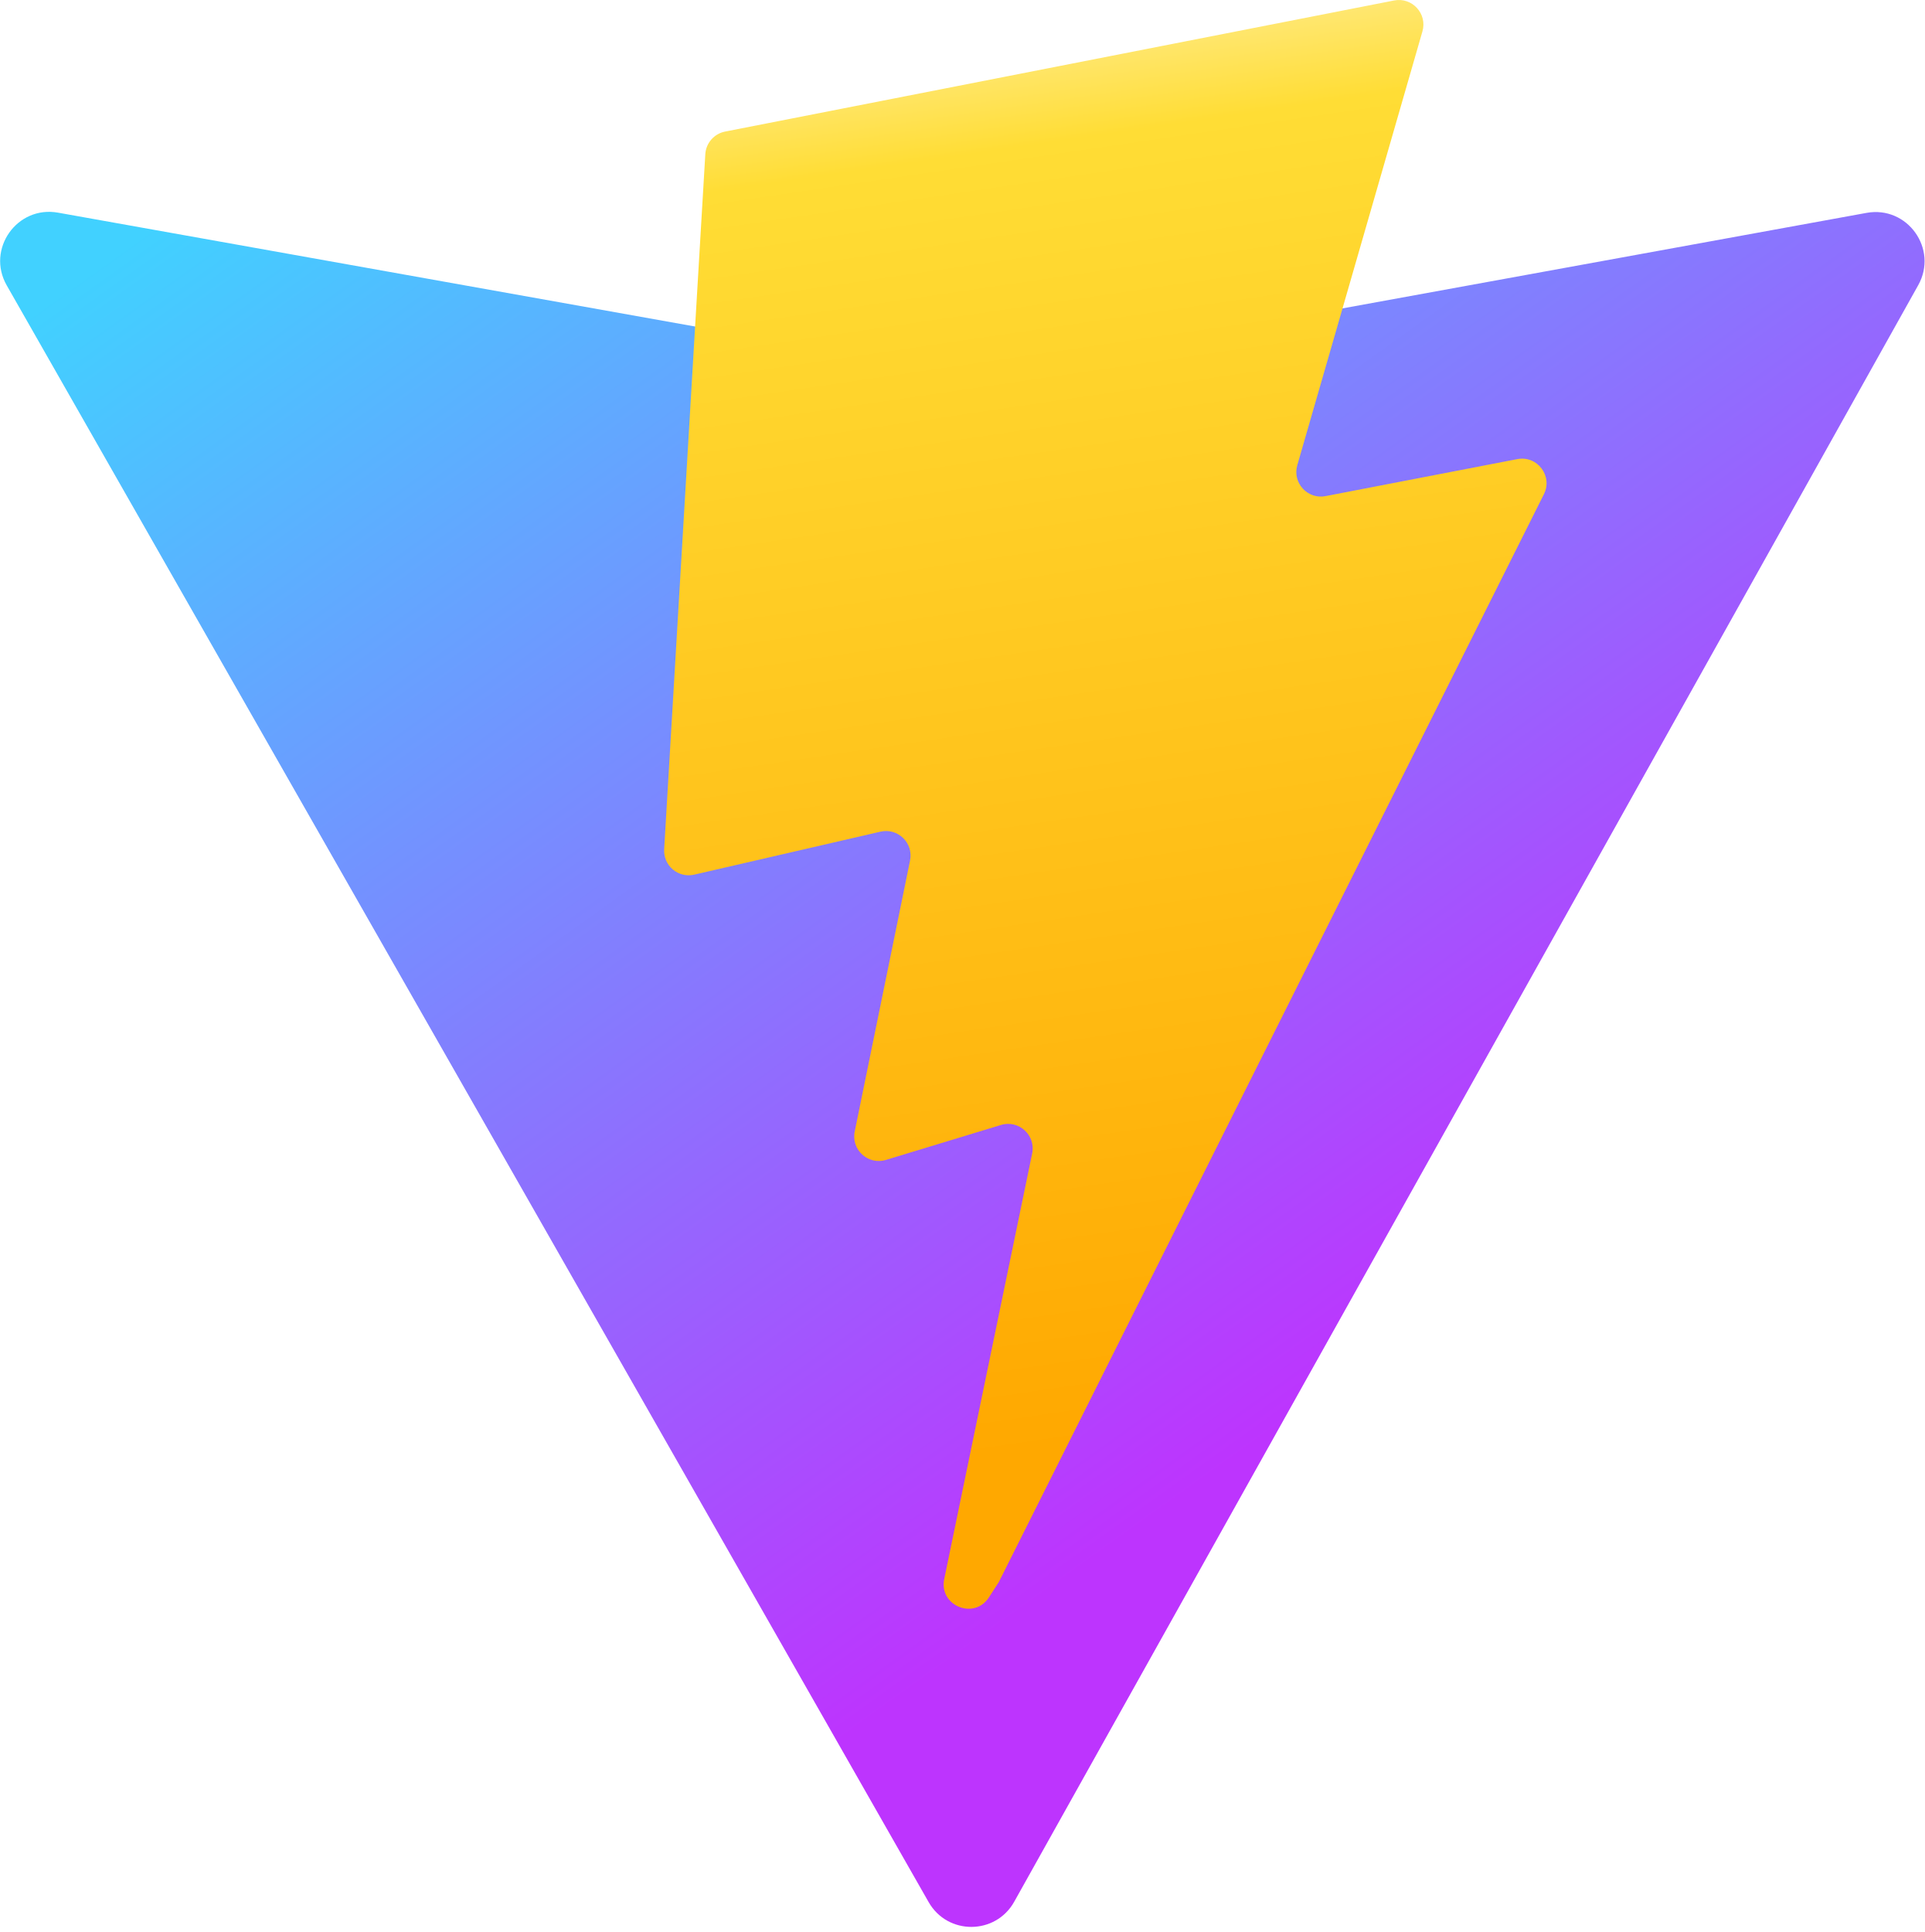
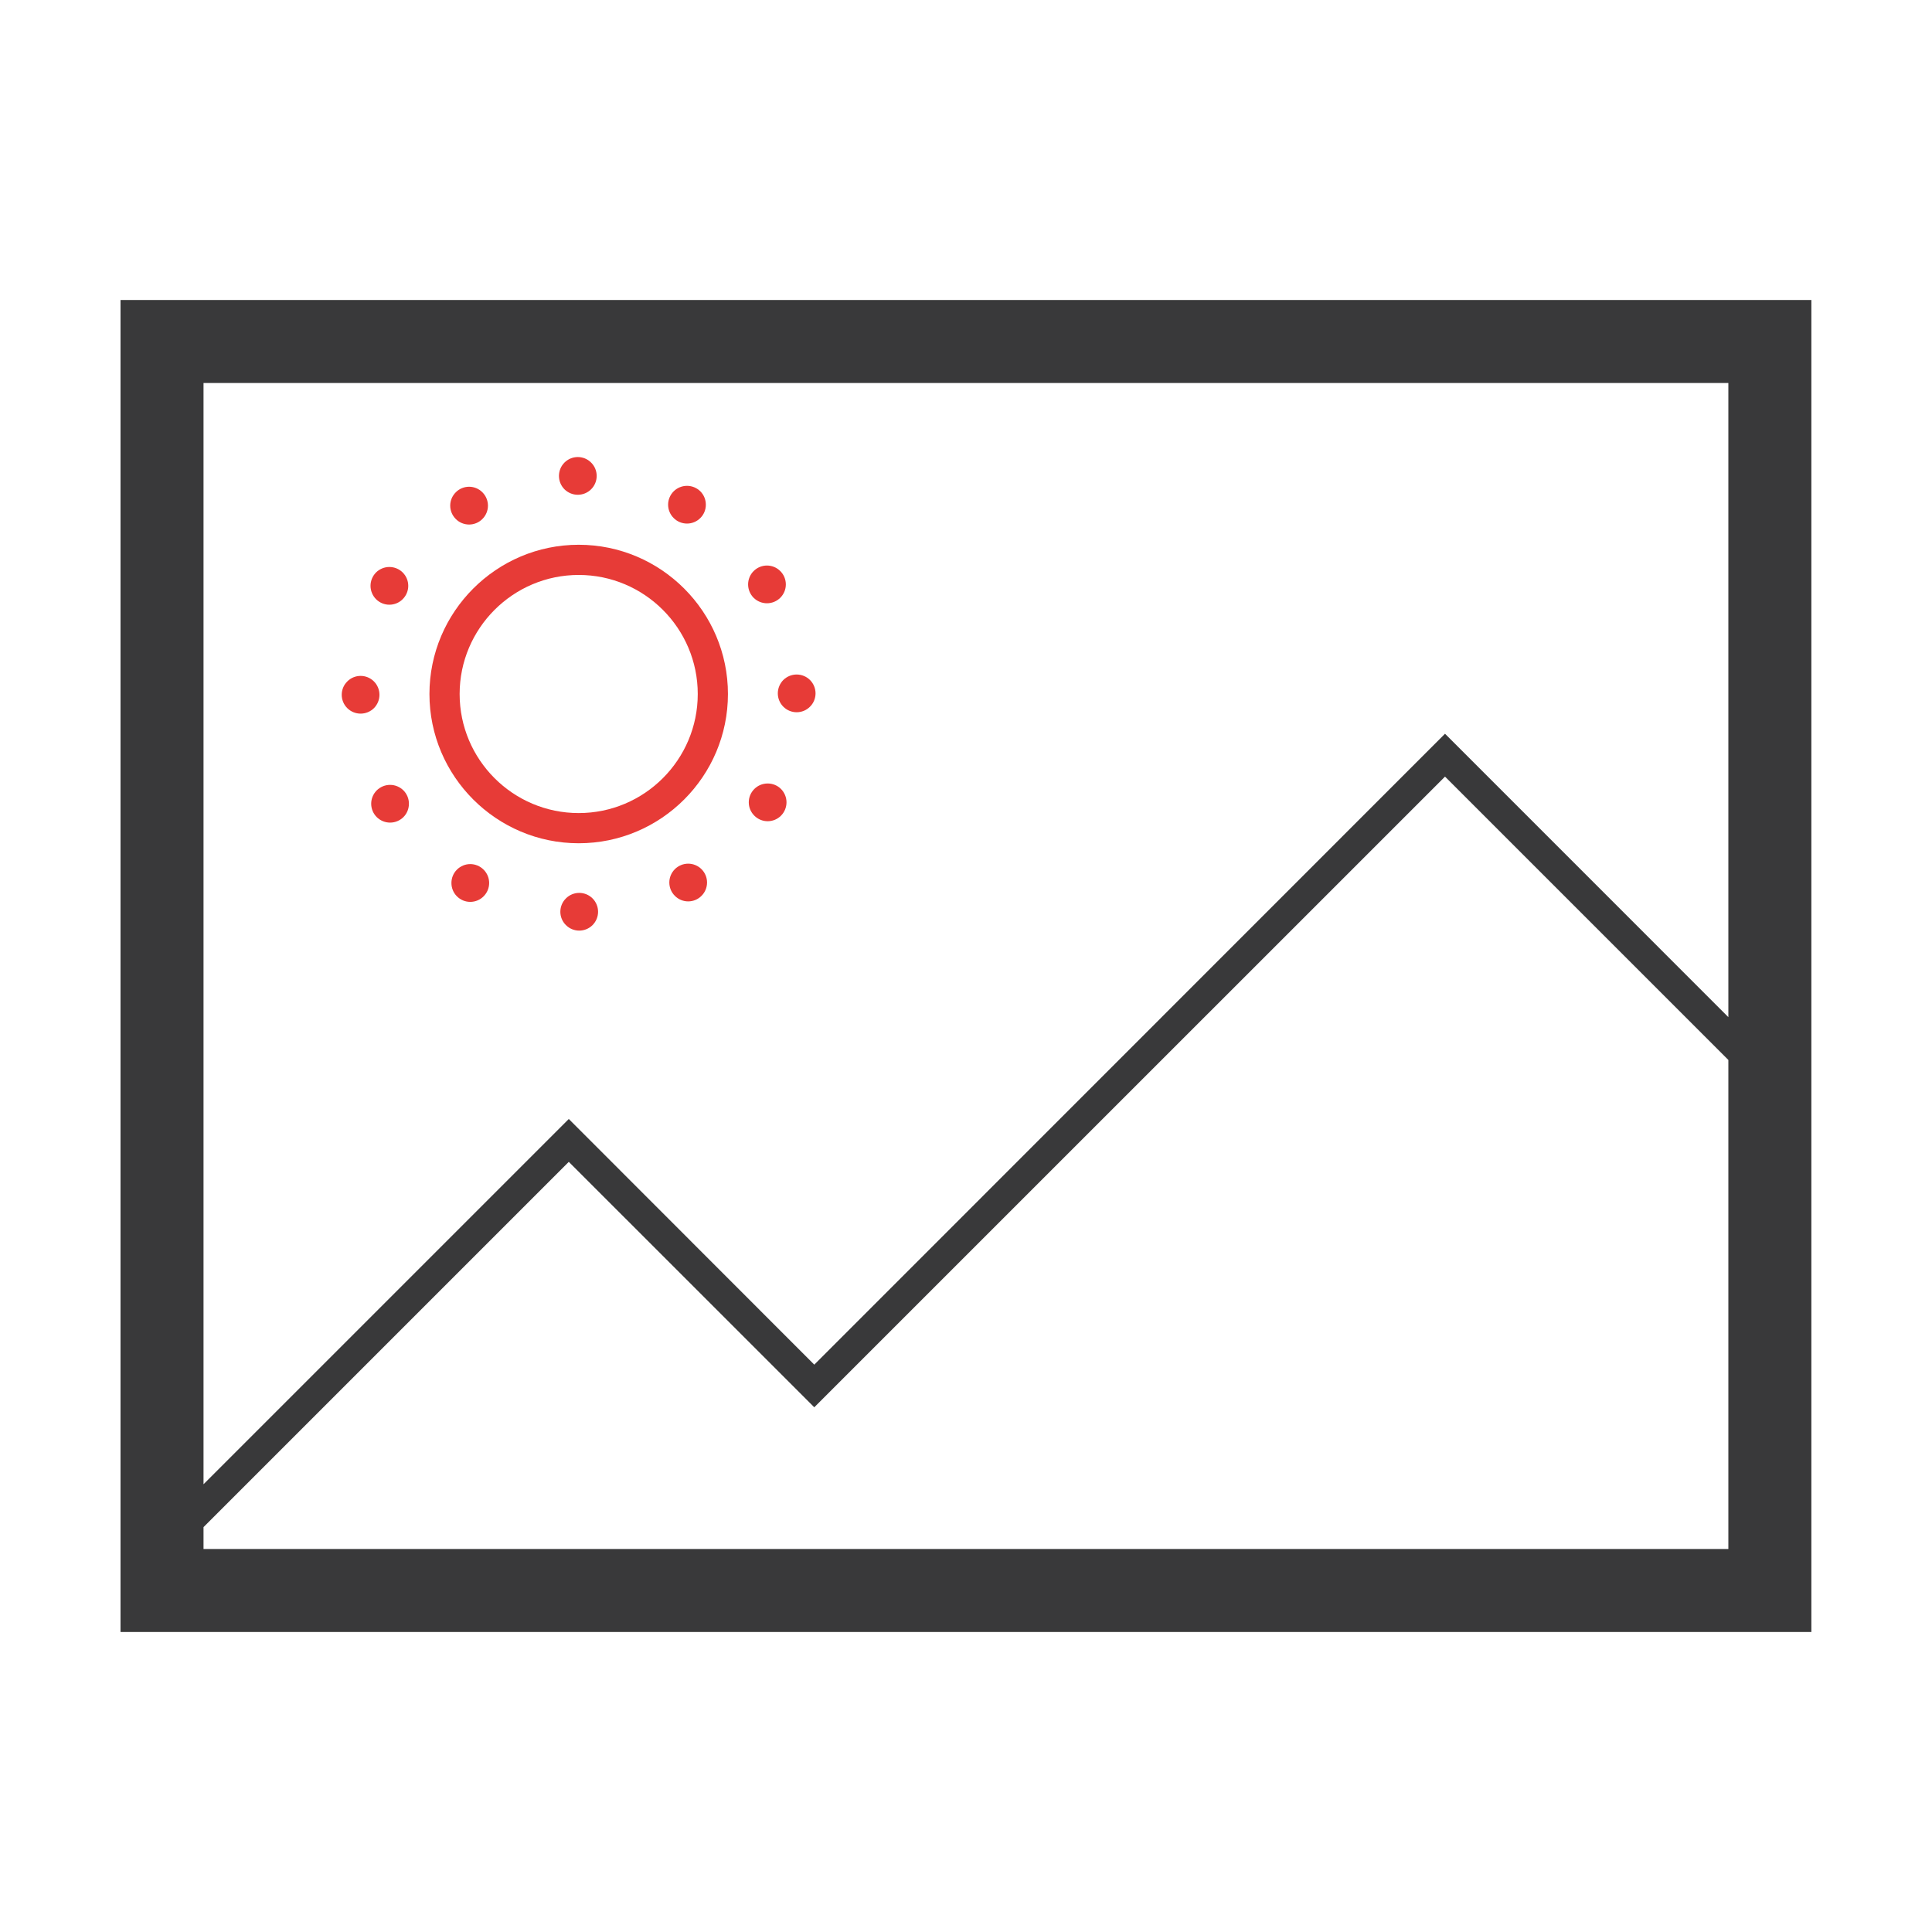
- <svg xmlns="http://www.w3.org/2000/svg" aria-hidden="true" role="img" class="iconify iconify--logos" width="31.88" height="32" preserveAspectRatio="xMidYMid meet" viewBox="0 0 256 257">
-   <defs>
-     <linearGradient id="IconifyId1813088fe1fbc01fb466" x1="-.828%" x2="57.636%" y1="7.652%" y2="78.411%">
-       <stop offset="0%" stop-color="#41D1FF" />
-       <stop offset="100%" stop-color="#BD34FE" />
-     </linearGradient>
-     <linearGradient id="IconifyId1813088fe1fbc01fb467" x1="43.376%" x2="50.316%" y1="2.242%" y2="89.03%">
-       <stop offset="0%" stop-color="#FFEA83" />
-       <stop offset="8.333%" stop-color="#FFDD35" />
-       <stop offset="100%" stop-color="#FFA800" />
-     </linearGradient>
-   </defs>
-   <path fill="url(#IconifyId1813088fe1fbc01fb466)" d="M255.153 37.938L134.897 252.976c-2.483 4.44-8.862 4.466-11.382.048L.875 37.958c-2.746-4.814 1.371-10.646 6.827-9.67l120.385 21.517a6.537 6.537 0 0 0 2.322-.004l117.867-21.483c5.438-.991 9.574 4.796 6.877 9.62Z" />
-   <path fill="url(#IconifyId1813088fe1fbc01fb467)" d="M185.432.063L96.44 17.501a3.268 3.268 0 0 0-2.634 3.014l-5.474 92.456a3.268 3.268 0 0 0 3.997 3.378l24.777-5.718c2.318-.535 4.413 1.507 3.936 3.838l-7.361 36.047c-.495 2.426 1.782 4.5 4.151 3.78l15.304-4.649c2.372-.72 4.652 1.36 4.15 3.788l-11.698 56.621c-.732 3.542 3.979 5.473 5.943 2.437l1.313-2.028l72.516-144.72c1.215-2.423-.88-5.186-3.54-4.672l-25.505 4.922c-2.396.462-4.435-1.77-3.759-4.114l16.646-57.705c.677-2.35-1.37-4.583-3.769-4.113Z" />
+ <svg xmlns="http://www.w3.org/2000/svg" width="32" height="32" viewBox="0 0 32 32" fill="none">
+   <path d="M1.996 4.969V27.031H30.002V4.969H1.996ZM28.627 25.656H3.371V25.294L9.421 19.244L13.134 22.956L13.487 23.309L13.84 22.956L23.934 12.863L28.627 17.556V25.656ZM28.627 16.847L23.934 12.153L13.487 22.603L9.421 18.534L3.371 24.584V6.344H28.627V16.847Z" fill="#39393A" />
+   <path d="M9.585 13.967C8.223 13.967 7.113 12.858 7.113 11.495C7.113 10.133 8.223 9.023 9.585 9.023C10.948 9.023 12.057 10.133 12.057 11.495C12.057 12.858 10.948 13.967 9.585 13.967ZM9.585 9.523C8.498 9.523 7.613 10.408 7.613 11.495C7.613 12.583 8.498 13.467 9.585 13.467C10.673 13.467 11.557 12.583 11.557 11.495C11.557 10.408 10.673 9.523 9.585 9.523Z" fill="#E73B37" />
+   <path d="M9.258 7.883C9.258 7.966 9.291 8.045 9.349 8.104C9.408 8.162 9.487 8.195 9.57 8.195C9.653 8.195 9.733 8.162 9.791 8.104C9.85 8.045 9.883 7.966 9.883 7.883C9.883 7.8 9.85 7.72 9.791 7.662C9.733 7.603 9.653 7.57 9.57 7.57C9.487 7.57 9.408 7.603 9.349 7.662C9.291 7.72 9.258 7.8 9.258 7.883Z" fill="#E73B37" />
+   <path d="M7.457 8.375C7.457 8.458 7.49 8.537 7.549 8.596C7.607 8.655 7.687 8.688 7.77 8.688C7.852 8.688 7.932 8.655 7.99 8.596C8.049 8.537 8.082 8.458 8.082 8.375C8.082 8.292 8.049 8.213 7.99 8.154C7.932 8.095 7.852 8.062 7.77 8.062C7.687 8.062 7.607 8.095 7.549 8.154C7.49 8.213 7.457 8.292 7.457 8.375Z" fill="#E73B37" />
+   <path d="M6.137 9.703C6.137 9.786 6.17 9.865 6.228 9.924C6.287 9.983 6.366 10.016 6.449 10.016C6.532 10.016 6.612 9.983 6.67 9.924C6.729 9.865 6.762 9.786 6.762 9.703C6.762 9.62 6.729 9.541 6.67 9.482C6.612 9.424 6.532 9.391 6.449 9.391C6.366 9.391 6.287 9.424 6.228 9.482C6.17 9.541 6.137 9.62 6.137 9.703Z" fill="#E73B37" />
+   <path d="M5.66 11.508C5.66 11.591 5.693 11.67 5.752 11.729C5.81 11.787 5.89 11.82 5.973 11.82C6.056 11.82 6.135 11.787 6.194 11.729C6.252 11.67 6.285 11.591 6.285 11.508C6.285 11.425 6.252 11.345 6.194 11.287C6.135 11.228 6.056 11.195 5.973 11.195C5.89 11.195 5.81 11.228 5.752 11.287C5.693 11.345 5.66 11.425 5.66 11.508Z" fill="#E73B37" />
+   <path d="M6.148 13.312C6.148 13.395 6.181 13.475 6.24 13.534C6.299 13.592 6.378 13.625 6.461 13.625C6.544 13.625 6.623 13.592 6.682 13.534C6.741 13.475 6.773 13.395 6.773 13.312C6.773 13.23 6.741 13.15 6.682 13.091C6.623 13.033 6.544 13 6.461 13C6.378 13 6.299 13.033 6.24 13.091C6.181 13.15 6.148 13.23 6.148 13.312Z" fill="#E73B37" />
+   <path d="M7.477 14.625C7.477 14.708 7.509 14.787 7.568 14.846C7.627 14.905 7.706 14.938 7.789 14.938C7.872 14.938 7.951 14.905 8.01 14.846C8.069 14.787 8.102 14.708 8.102 14.625C8.102 14.542 8.069 14.463 8.01 14.404C7.951 14.345 7.872 14.312 7.789 14.312C7.706 14.312 7.627 14.345 7.568 14.404C7.509 14.463 7.477 14.542 7.477 14.625Z" fill="#E73B37" />
+   <path d="M9.281 15.102C9.281 15.184 9.314 15.264 9.373 15.322C9.431 15.381 9.511 15.414 9.594 15.414C9.677 15.414 9.756 15.381 9.815 15.322C9.873 15.264 9.906 15.184 9.906 15.102C9.906 15.019 9.873 14.939 9.815 14.881C9.756 14.822 9.677 14.789 9.594 14.789C9.511 14.789 9.431 14.822 9.373 14.881C9.314 14.939 9.281 15.019 9.281 15.102Z" fill="#E73B37" />
+   <path d="M11.086 14.617C11.086 14.7 11.119 14.78 11.178 14.838C11.236 14.897 11.316 14.93 11.398 14.93C11.481 14.93 11.561 14.897 11.619 14.838C11.678 14.78 11.711 14.7 11.711 14.617C11.711 14.534 11.678 14.455 11.619 14.396C11.561 14.338 11.481 14.305 11.398 14.305C11.316 14.305 11.236 14.338 11.178 14.396C11.119 14.455 11.086 14.534 11.086 14.617Z" fill="#E73B37" />
+   <path d="M12.402 13.289C12.402 13.372 12.435 13.451 12.494 13.51C12.553 13.569 12.632 13.602 12.715 13.602C12.798 13.602 12.877 13.569 12.936 13.51C12.994 13.451 13.027 13.372 13.027 13.289C13.027 13.206 12.994 13.127 12.936 13.068C12.877 13.009 12.798 12.977 12.715 12.977C12.632 12.977 12.553 13.009 12.494 13.068C12.435 13.127 12.402 13.206 12.402 13.289Z" fill="#E73B37" />
+   <path d="M12.883 11.484C12.883 11.567 12.916 11.647 12.974 11.705C13.033 11.764 13.112 11.797 13.195 11.797C13.278 11.797 13.358 11.764 13.416 11.705C13.475 11.647 13.508 11.567 13.508 11.484C13.508 11.402 13.475 11.322 13.416 11.263C13.358 11.205 13.278 11.172 13.195 11.172C13.112 11.172 13.033 11.205 12.974 11.263C12.916 11.322 12.883 11.402 12.883 11.484Z" fill="#E73B37" />
+   <path d="M12.391 9.68C12.391 9.763 12.424 9.842 12.482 9.901C12.541 9.959 12.62 9.992 12.703 9.992C12.786 9.992 12.866 9.959 12.924 9.901C12.983 9.842 13.016 9.763 13.016 9.68C13.016 9.597 12.983 9.517 12.924 9.459C12.866 9.4 12.786 9.367 12.703 9.367C12.62 9.367 12.541 9.4 12.482 9.459C12.424 9.517 12.391 9.597 12.391 9.68Z" fill="#E73B37" />
+   <path d="M11.066 8.359C11.066 8.442 11.099 8.522 11.158 8.58C11.216 8.639 11.296 8.672 11.379 8.672C11.462 8.672 11.541 8.639 11.6 8.58C11.659 8.522 11.691 8.442 11.691 8.359C11.691 8.276 11.659 8.197 11.6 8.138C11.541 8.08 11.462 8.047 11.379 8.047C11.296 8.047 11.216 8.08 11.158 8.138C11.099 8.197 11.066 8.276 11.066 8.359Z" fill="#E73B37" />
</svg>
